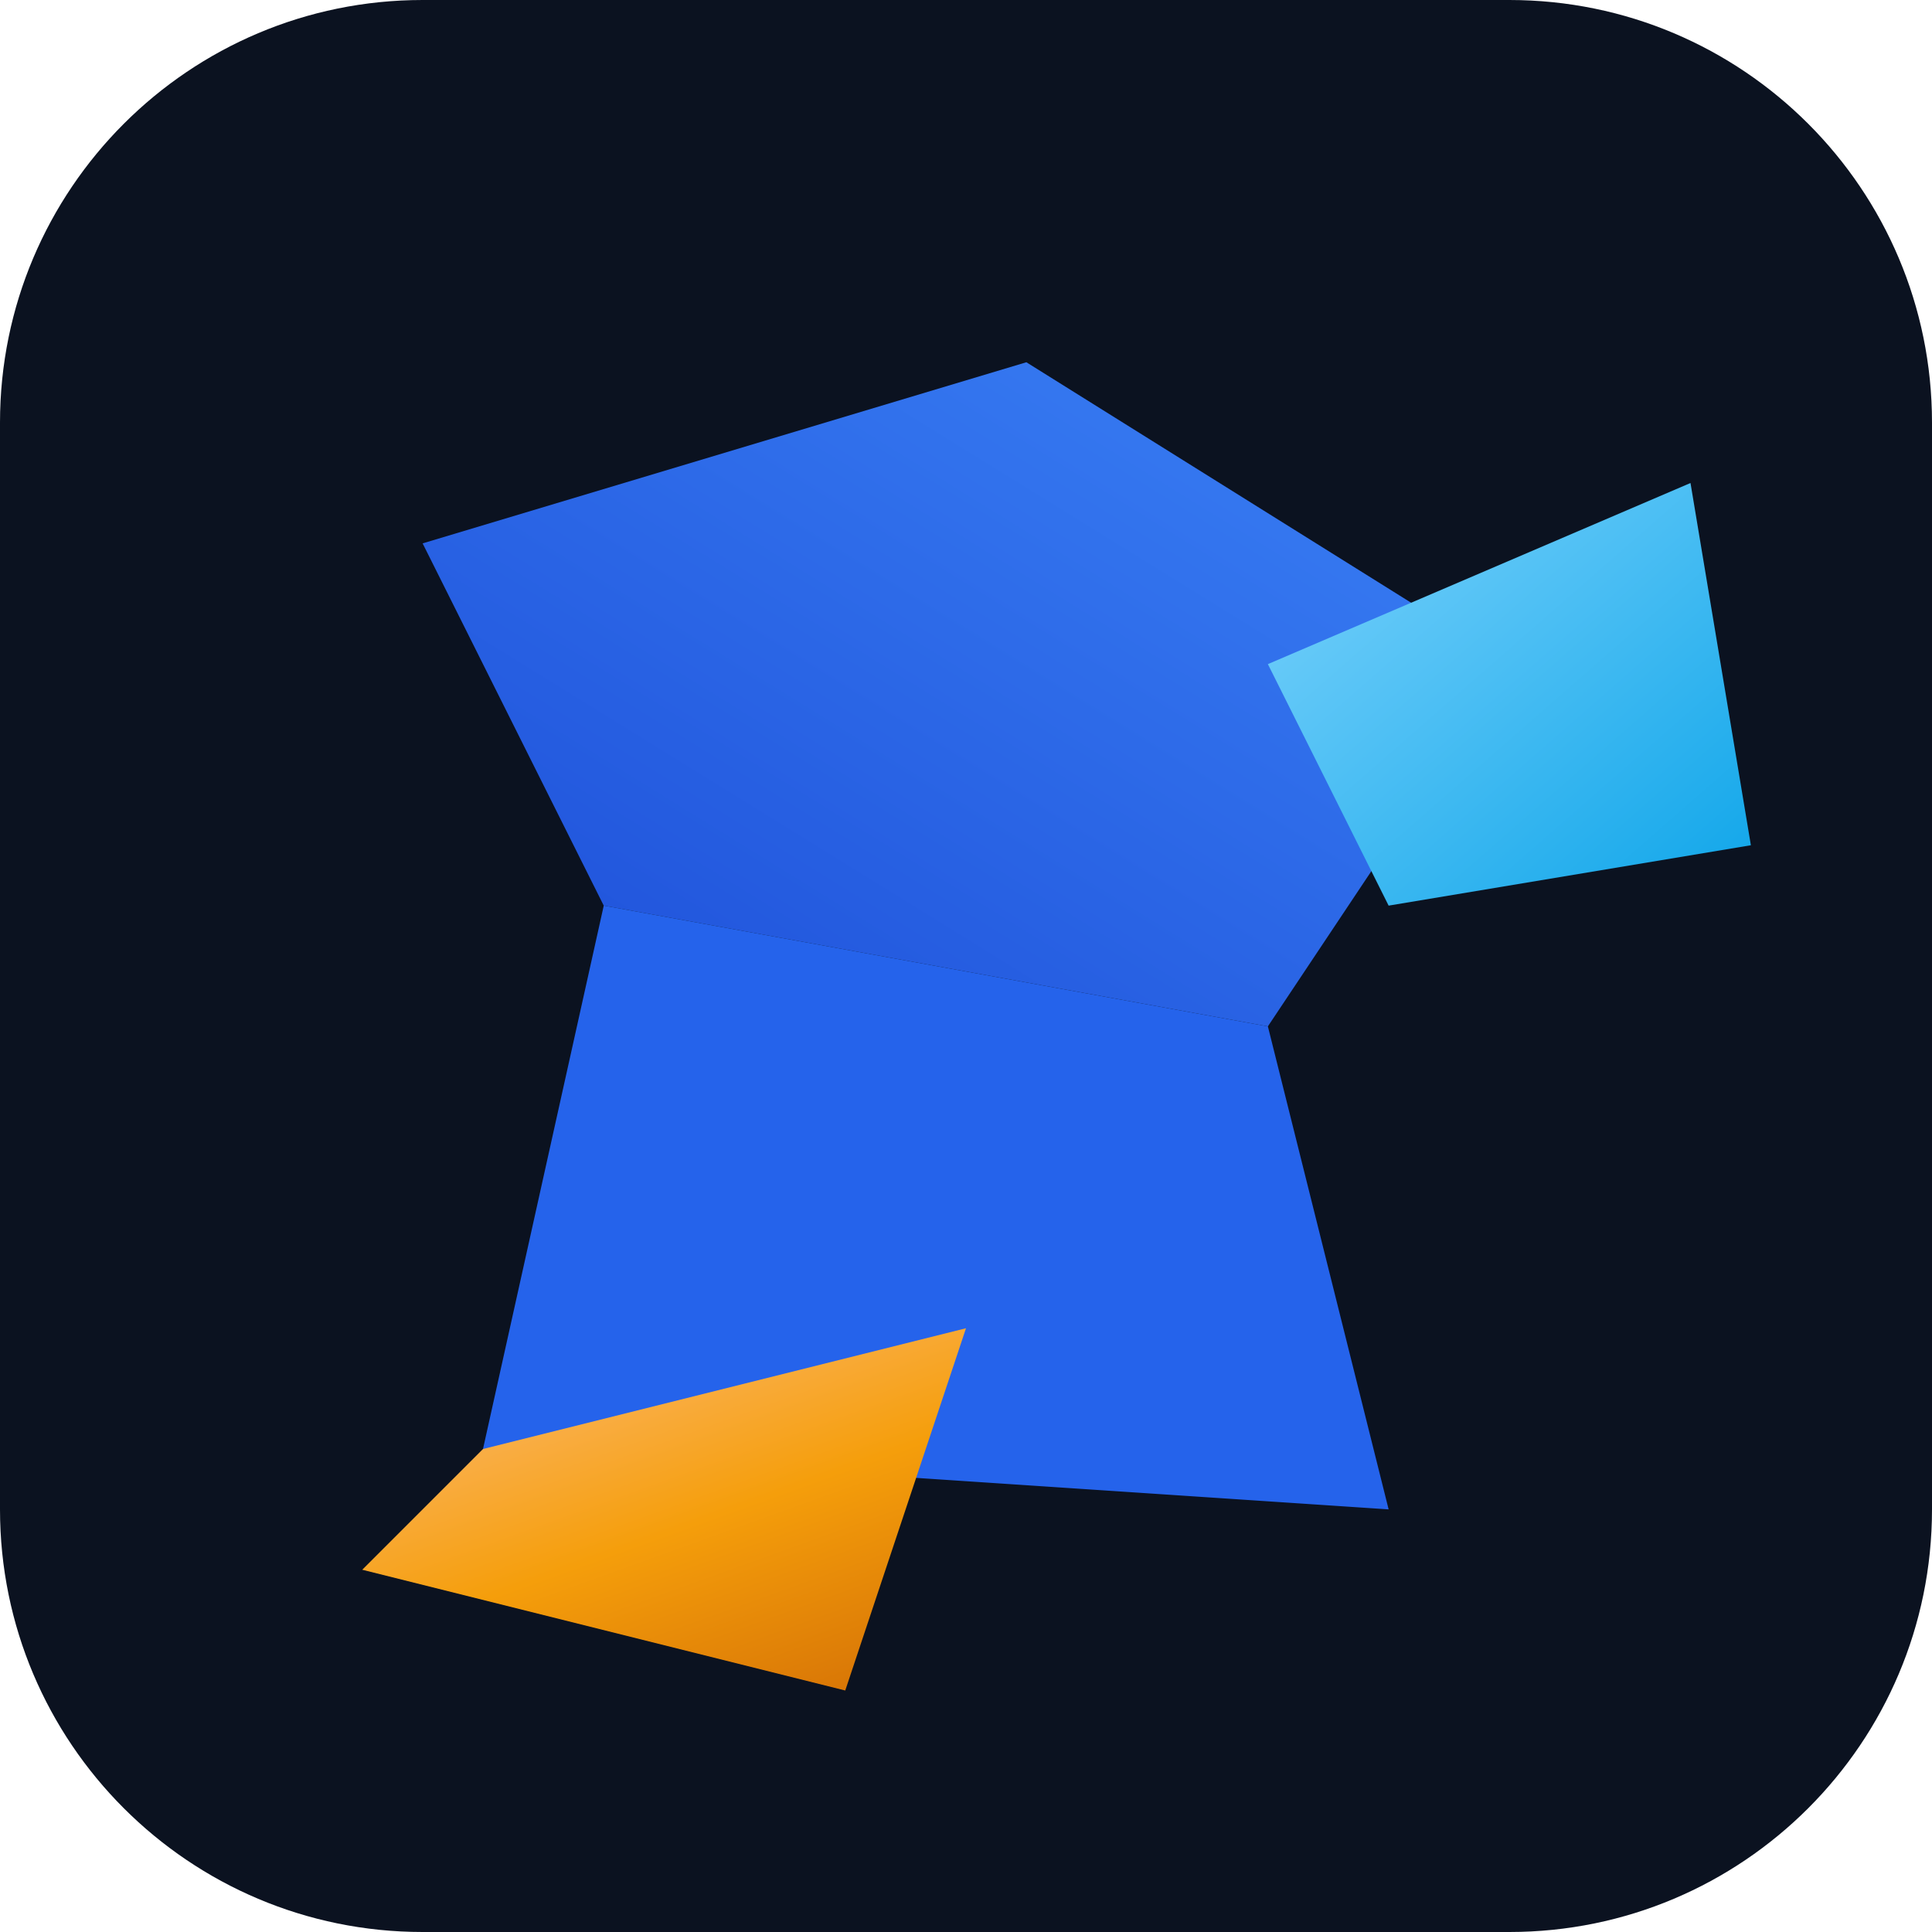
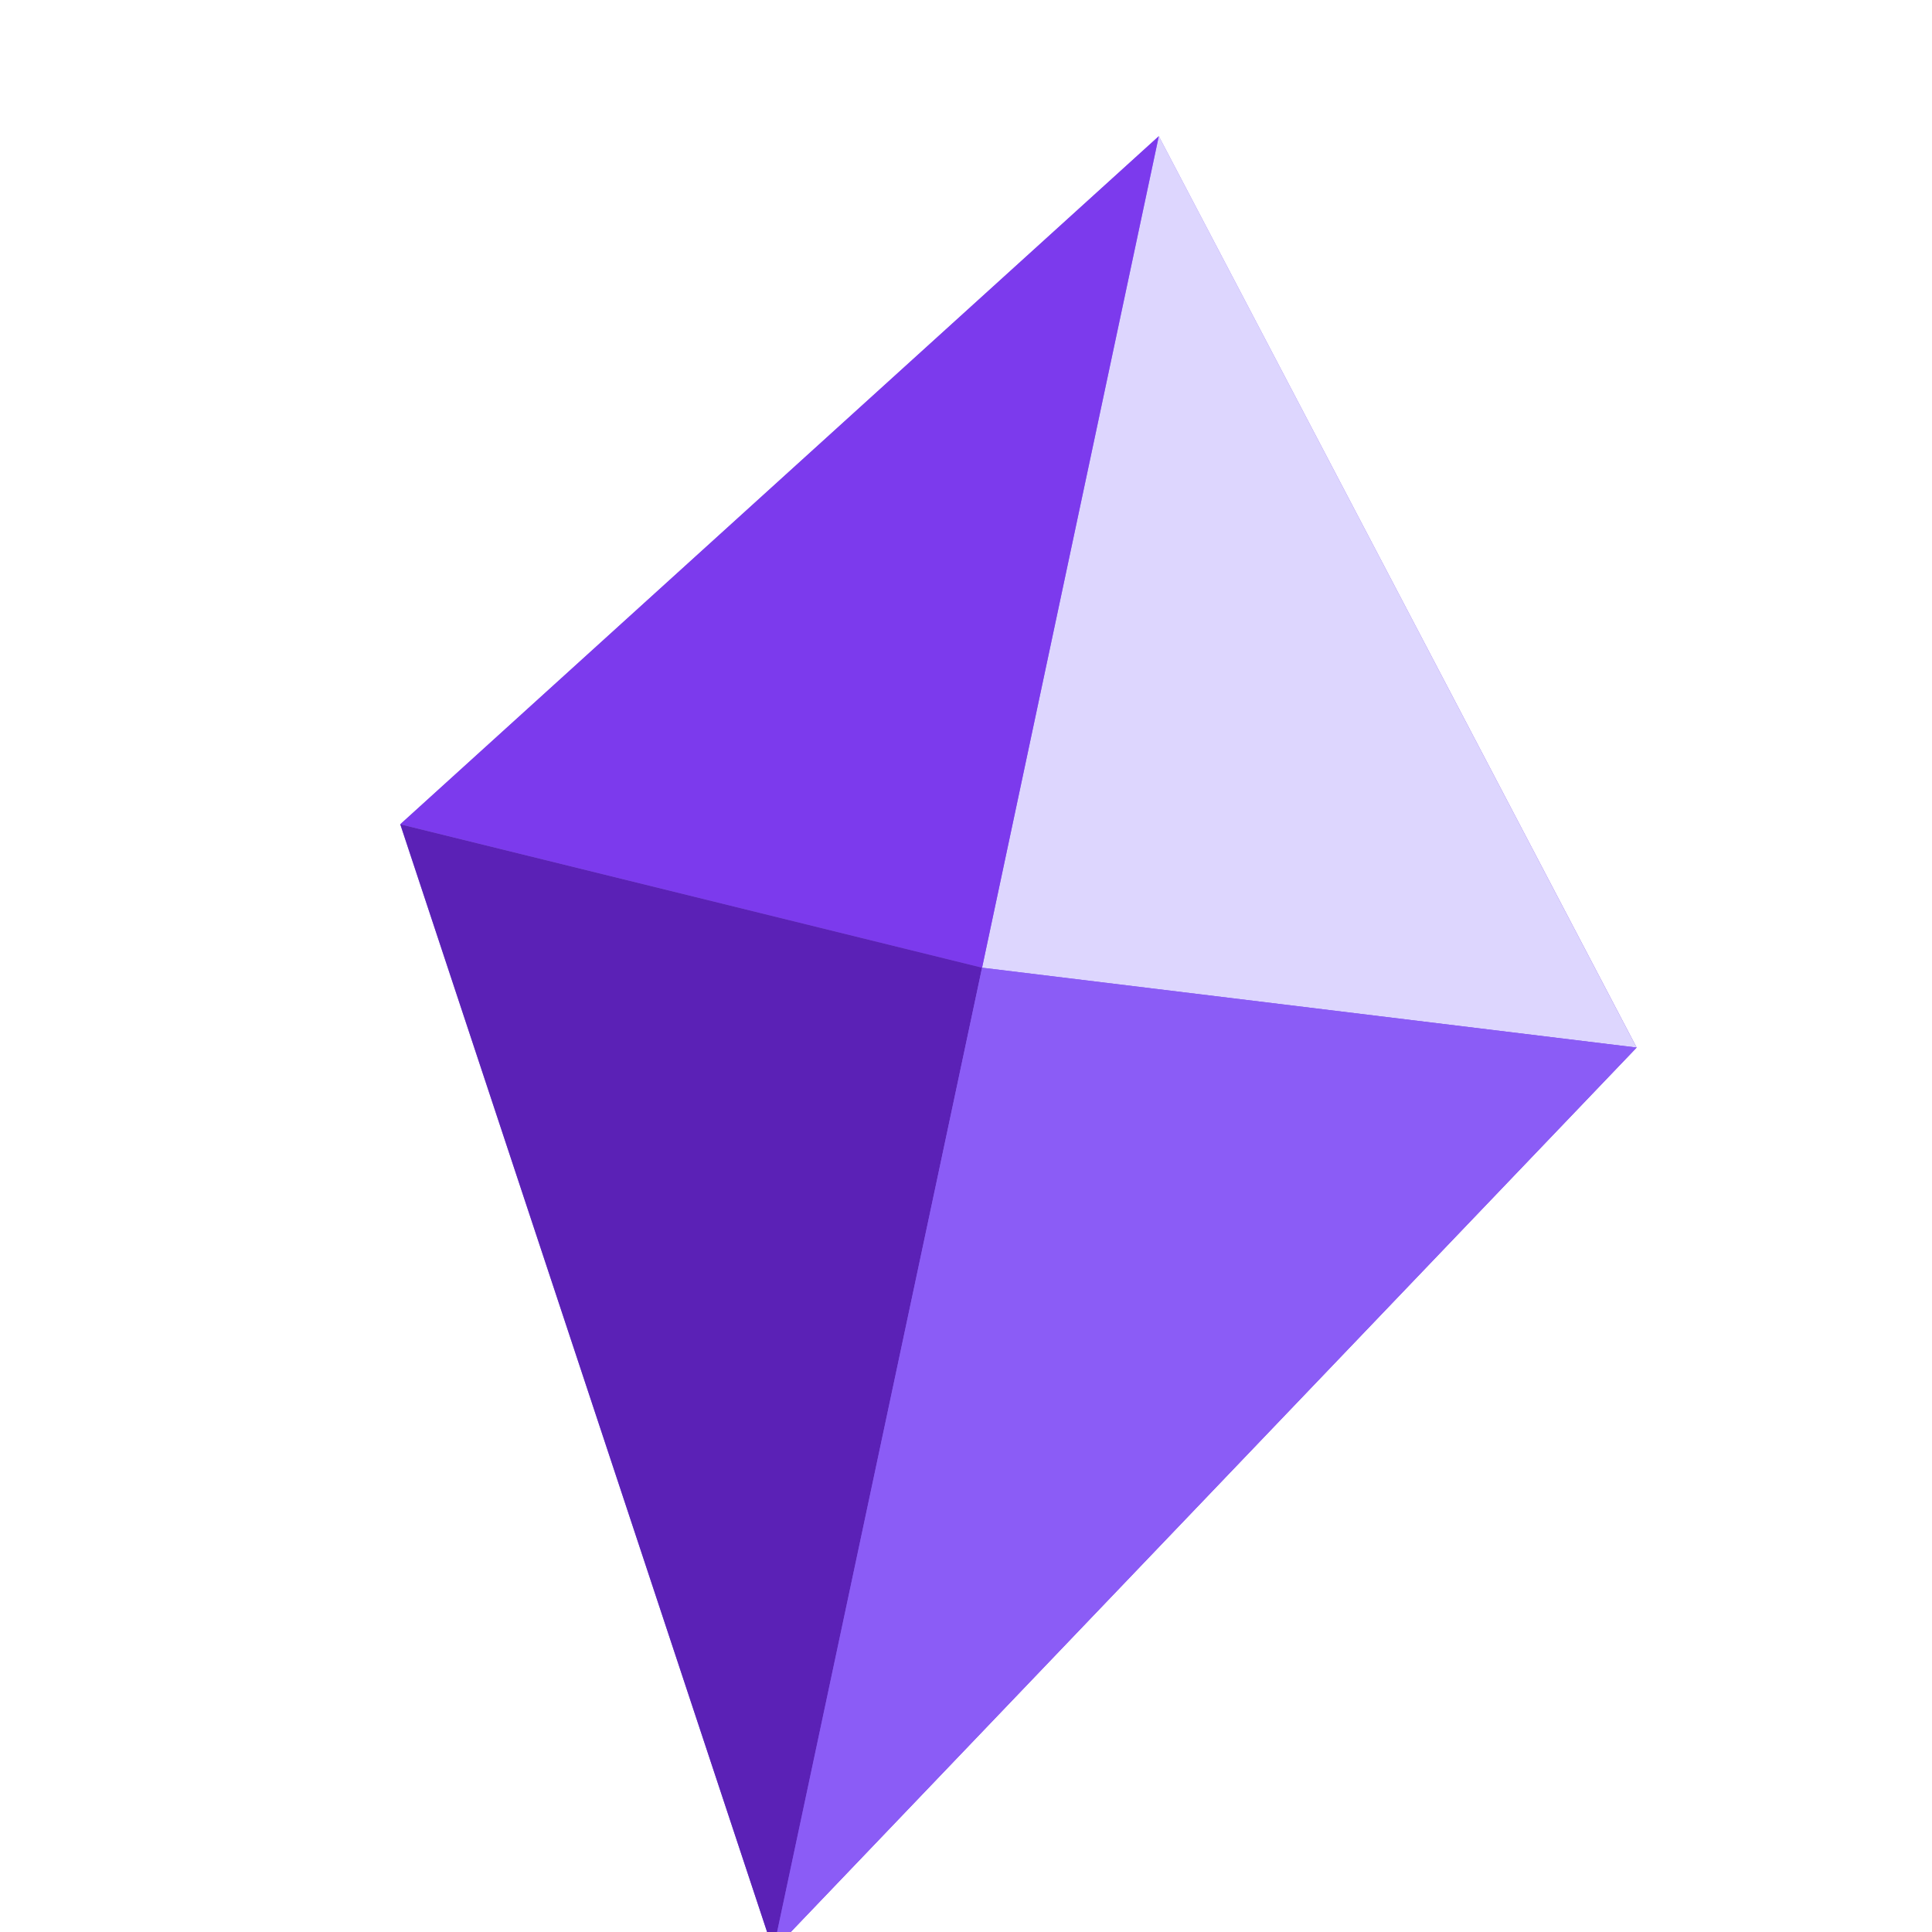
- <svg xmlns="http://www.w3.org/2000/svg" viewBox="0 0 64 64" width="64" height="64" fill="none">
+ <svg xmlns="http://www.w3.org/2000/svg" viewBox="0 0 200 200" width="200" height="200" fill="none">
  <defs>
    <linearGradient id="gNavy" x1="0" y1="0" x2="1" y2="1">
      <stop offset="0%" stop-color="#1E3A8A" />
      <stop offset="100%" stop-color="#172554" />
    </linearGradient>
    <linearGradient id="gCobalt" x1="1" y1="0" x2="0" y2="1">
      <stop offset="0%" stop-color="#3B82F6" />
      <stop offset="100%" stop-color="#1D4ED8" />
    </linearGradient>
    <linearGradient id="gBlue" x1="0" y1="0" x2="0" y2="1">
      <stop offset="0%" stop-color="#60A5FA" />
      <stop offset="100%" stop-color="#2563EB" />
    </linearGradient>
    <linearGradient id="gSky" x1="0" y1="0" x2="1" y2="1">
      <stop offset="0%" stop-color="#7DD3FC" />
      <stop offset="100%" stop-color="#0EA5E9" />
    </linearGradient>
    <linearGradient id="gCyan" x1="0" y1="1" x2="1" y2="0">
      <stop offset="0%" stop-color="#22D3EE" />
      <stop offset="100%" stop-color="#38BDF8" />
    </linearGradient>
    <linearGradient id="gPurple" x1="0" y1="0" x2="1" y2="1">
      <stop offset="0%" stop-color="#A78BFA" />
      <stop offset="100%" stop-color="#6D28D9" />
    </linearGradient>
    <linearGradient id="gAmber" x1="0" y1="0" x2="1" y2="1">
      <stop offset="0%" stop-color="#FCD34D" />
      <stop offset="100%" stop-color="#F59E0B" />
    </linearGradient>
    <linearGradient id="gOrange" x1="0.2" y1="0" x2="0.8" y2="1">
      <stop offset="0%" stop-color="#FDBA74" />
      <stop offset="55%" stop-color="#F59E0B" />
      <stop offset="100%" stop-color="#D97706" />
    </linearGradient>
  </defs>
-   <rect width="64" height="64" rx="14" fill="#0B1220" />
-   <polygon points="14,18 34,12 50,22 42,34 20,30" fill="url(#gCobalt)" />
-   <polygon points="20,30 42,34 46,50 16,48" fill="#2563EB" />
-   <polygon points="16,48 32,44 28,56 12,52" fill="url(#gOrange)" />
-   <polygon points="42,22 56,16 58,28 46,30" fill="url(#gSky)" />
+   <g transform="translate(30,8) rotate(12 70 100)">
+     <polygon points="70,4 138,86 70,196 8,90" fill="url(#gPurple)" />
+     <polygon points="70,4 138,86 70,92" fill="#DDD6FE" />
+     <polygon points="70,4 8,90 70,92" fill="#7C3AED" />
+     <polygon points="8,90 70,196 70,92" fill="#5B21B6" />
+     <polygon points="138,86 70,196 70,92" fill="#8B5CF6" />
+   </g>
</svg>
